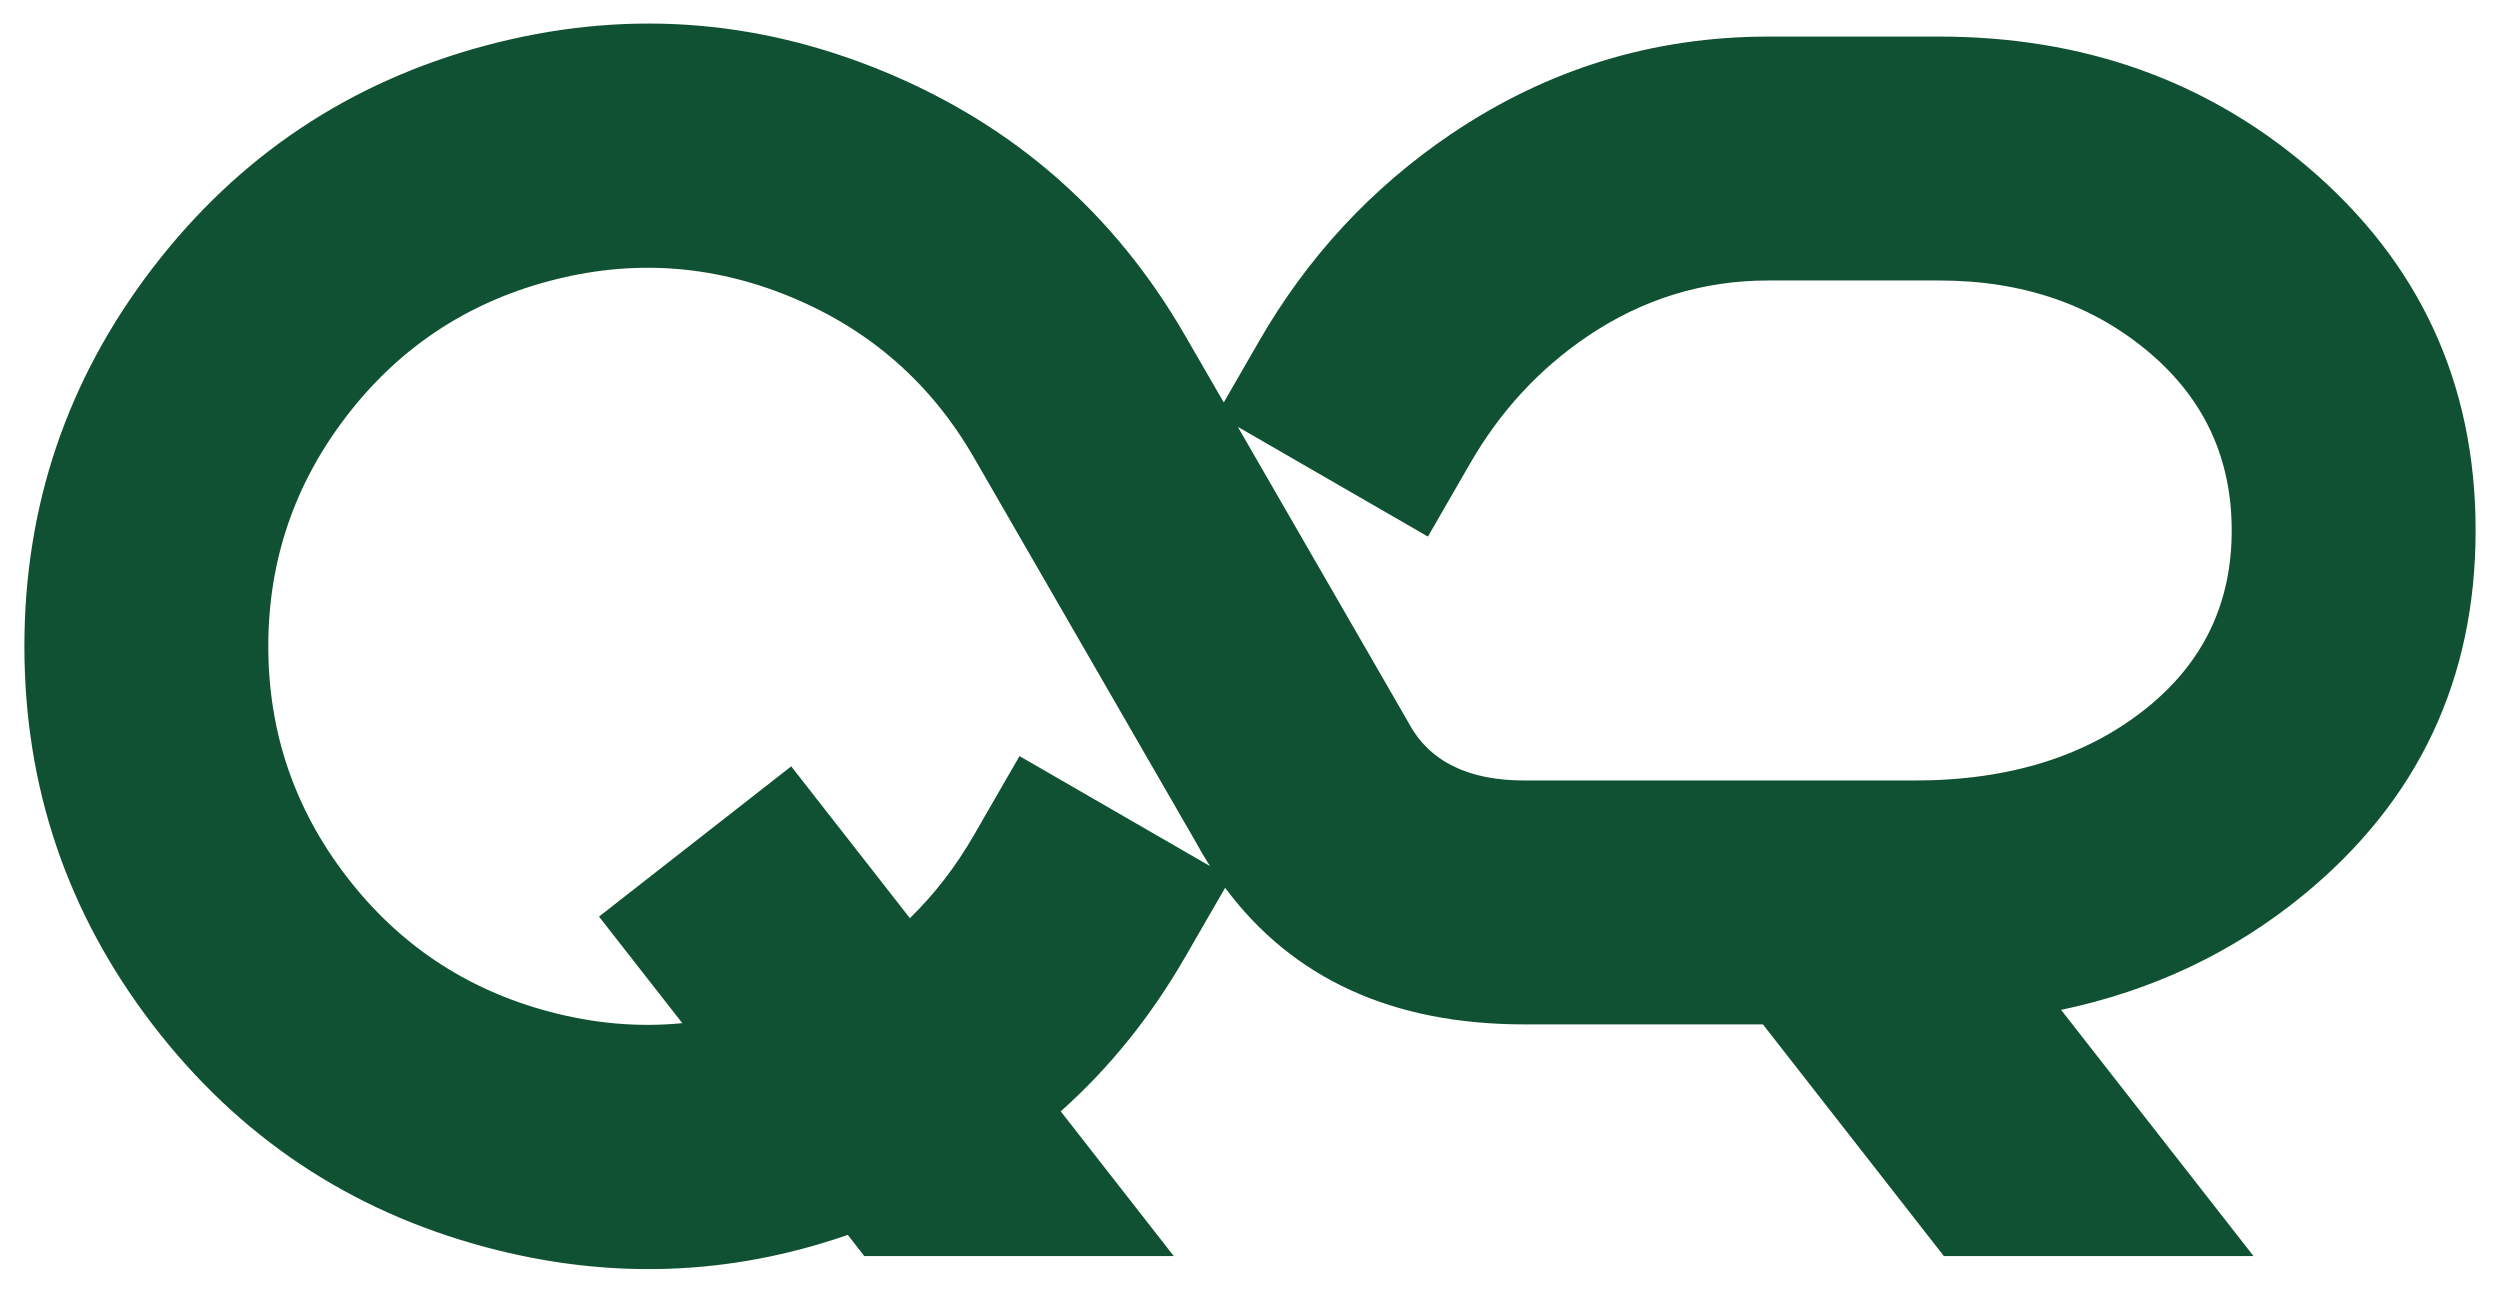
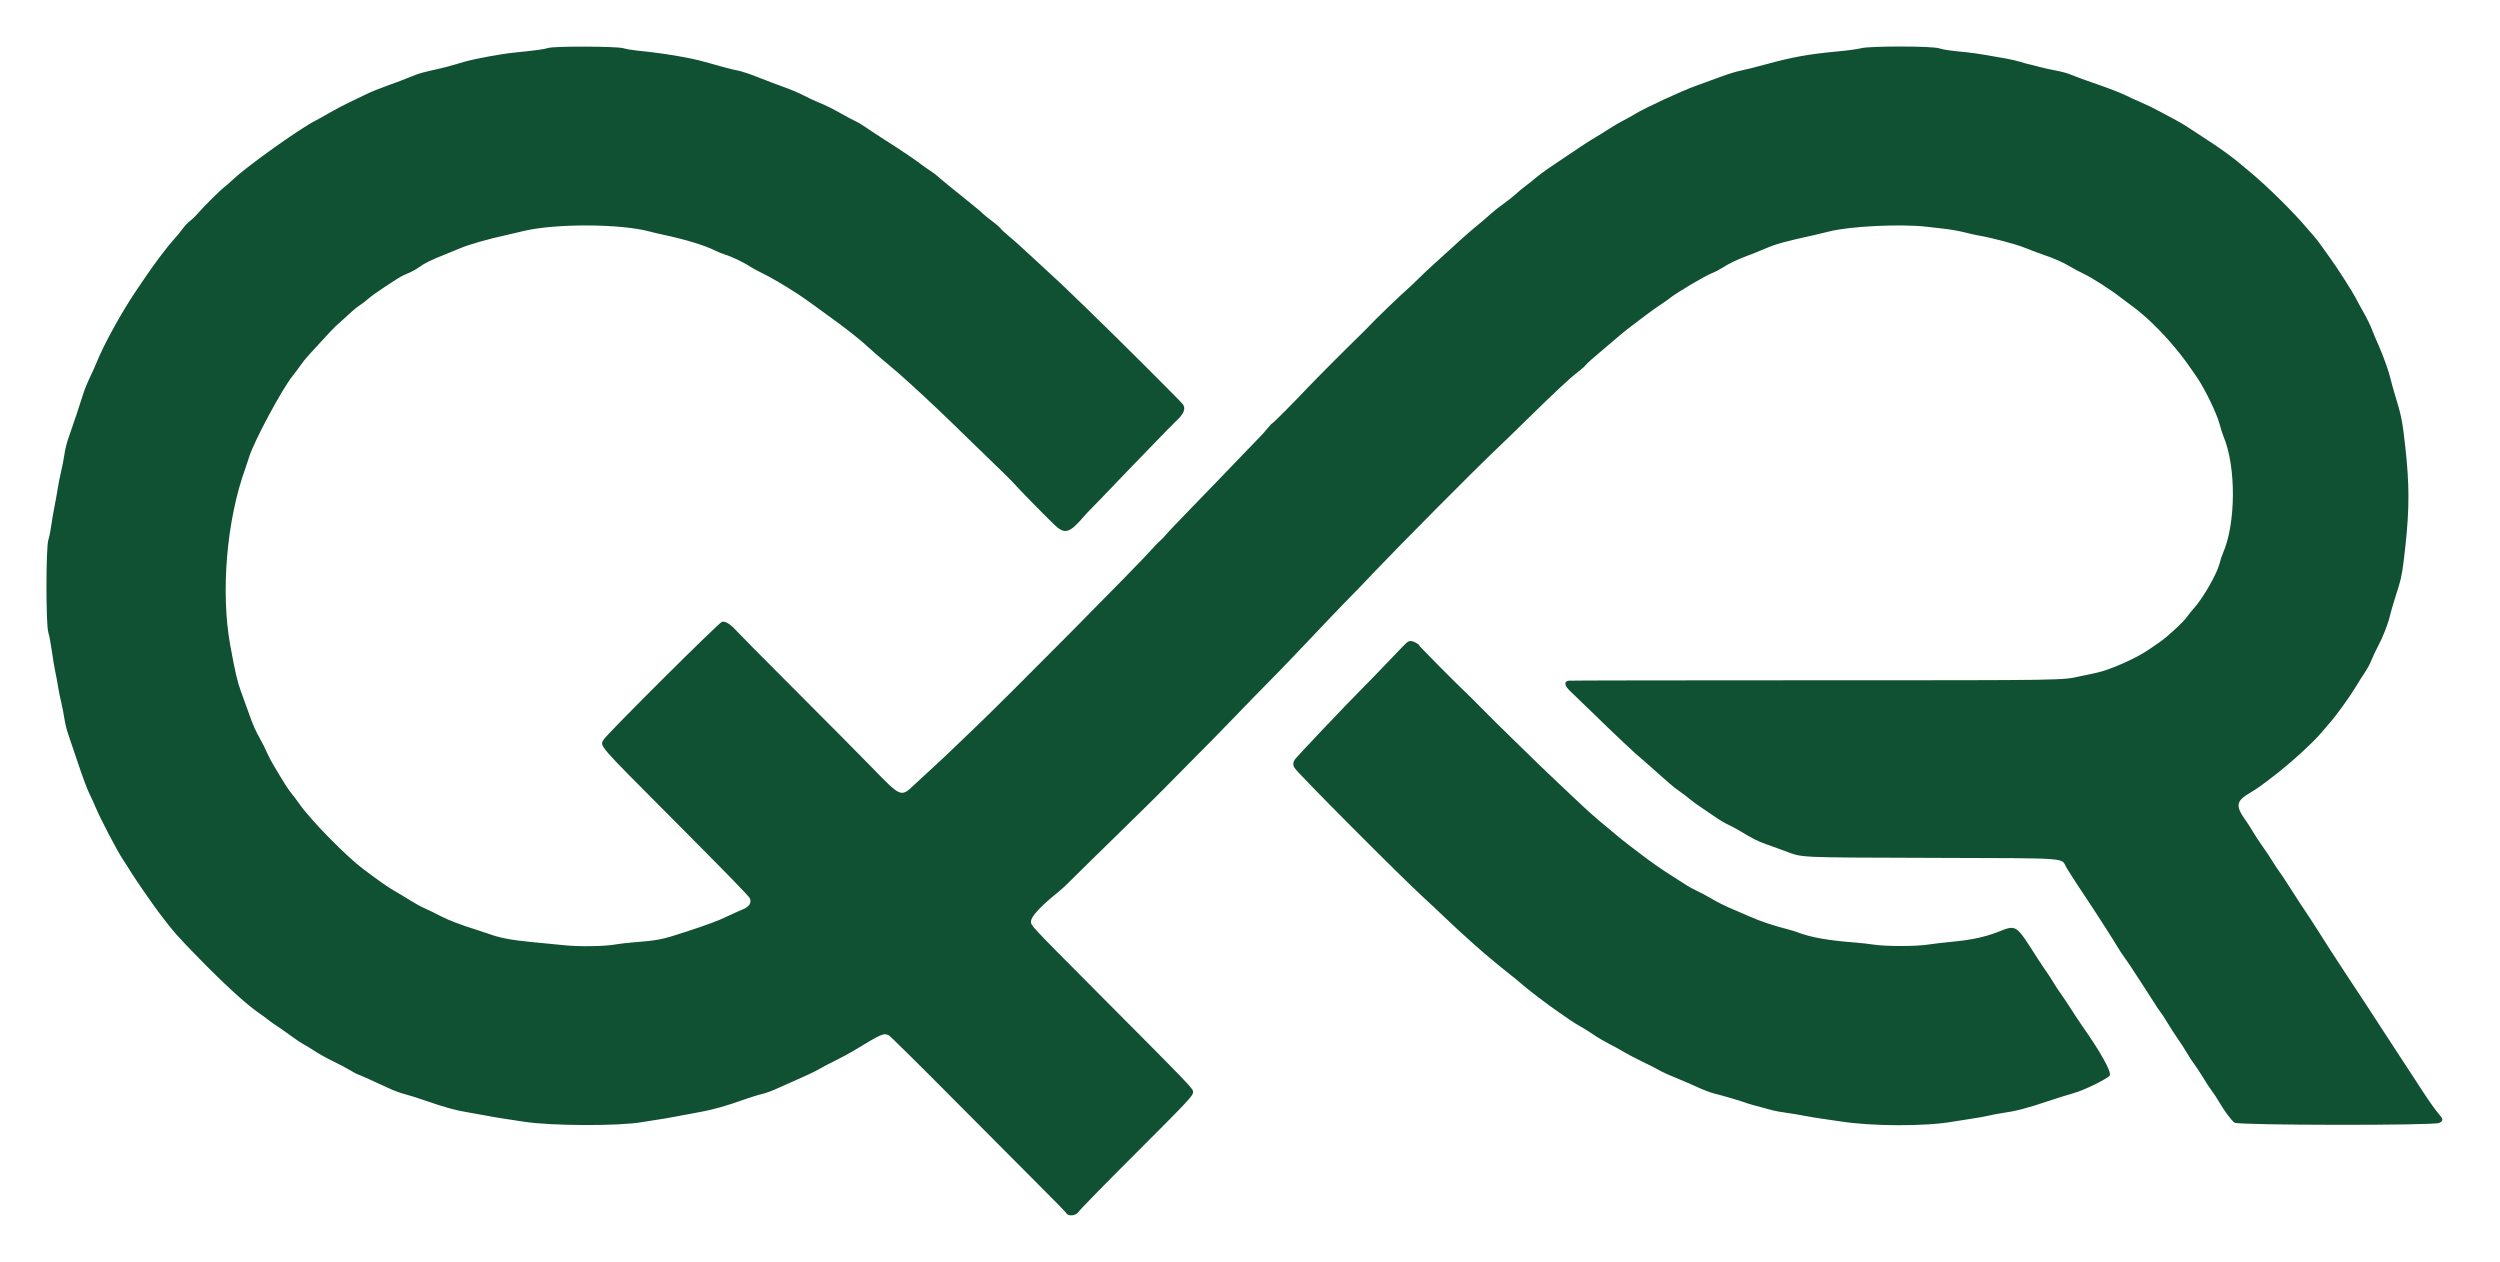
- <svg xmlns="http://www.w3.org/2000/svg" viewBox="-5 -3 205 106" role="img" aria-label="QRfinity">
-   <path fill="#0F5132" d="M98.23 25Q104.21 14.61 113.98 8Q125.82 0 140 0L154 0Q171.65 0 184.23 10.69Q198 22.4 198 40.5Q198 58.85 183.83 70.43Q175.24 77.45 164.01 79.81L179.79 100H154.4L139.56 81H120Q103.8 81 95.46 69.8L92.17 75.5Q87.95 82.81 81.98 88.13L91.25 100H65.87L64.52 98.26Q49.96 103.32 34.8 99.26Q18.08 94.78 7.54 81.05Q-3 67.31 -3 50Q-3 32.69 7.54 18.95Q18.08 5.22 34.8 0.74Q51.53 -3.74 67.52 2.88Q83.51 9.51 92.17 24.5L95.35 30ZM59.88 59.84 69.61 72.29Q72.63 69.35 74.85 65.5L78.6 59L94.22 68.02Q93.56 66.99 92.96 65.88L74.85 34.5Q69.59 25.39 59.87 21.36Q50.14 17.33 39.98 20.06Q29.82 22.78 23.41 31.13Q17 39.48 17 50Q17 60.52 23.41 68.87Q29.82 77.22 39.98 79.94Q45.53 81.43 50.95 80.9L44.12 72.16ZM96.5 32 110.35 56Q110.43 56.13 110.5 56.27Q113.04 61 120 61H152Q163.76 61 171.17 54.94Q178 49.36 178 40.5Q178 31.65 171.27 25.93Q164.29 20 154 20L140 20Q131.95 20 125.18 24.57Q119.24 28.59 115.55 35L112.09 41Z" />
+ <svg xmlns="http://www.w3.org/2000/svg" viewBox="-4 -4 214 108" role="img" aria-label="QRfinity">
+   <g transform="scale(0.067024) translate(-40 -40)">
+     <path fill="#0F5132" d="M 680.575 41.579 C 676.467 43.084, 662.754 44.947, 637.500 47.433 C 620.709 49.086, 585.452 55.602, 572.795 59.390 C 553.410 65.193, 545.735 67.215, 532.500 70.007 C 524.800 71.630, 515.800 74.064, 512.500 75.415 C 500.523 80.318, 483.220 86.897, 470.500 91.385 C 463.350 93.908, 453 98.204, 447.500 100.931 C 442 103.658, 432.192 108.382, 425.704 111.429 C 419.216 114.475, 408.191 120.294, 401.204 124.360 C 394.217 128.426, 386.216 132.901, 383.425 134.304 C 363.480 144.334, 296.772 191.855, 278.512 209.041 C 274.105 213.189, 268.700 217.914, 266.500 219.541 C 261.670 223.114, 239.415 245.272, 232.619 253.274 C 229.935 256.435, 225.573 260.611, 222.926 262.554 C 220.279 264.497, 215.994 269.057, 213.404 272.686 C 210.814 276.316, 205.925 282.259, 202.538 285.893 C 195.243 293.722, 177.848 316.688, 166.478 333.500 C 162.015 340.100, 156.522 348.200, 154.271 351.500 C 136.409 377.689, 112.496 421.035, 103.885 442.832 C 102.219 447.049, 98.188 456.061, 94.927 462.857 C 91.667 469.653, 87.843 479.103, 86.430 483.857 C 83.569 493.480, 72.527 526.515, 67.438 540.674 C 65.553 545.921, 63.438 554.696, 62.499 561.174 C 61.596 567.403, 59.786 576.775, 58.477 582 C 57.168 587.225, 55.198 597.125, 54.098 604 C 52.998 610.875, 51.004 621.900, 49.667 628.500 C 48.330 635.100, 46.550 645.679, 45.710 652.009 C 44.871 658.339, 43.242 666.312, 42.092 669.727 C 38.875 679.278, 38.843 778.629, 42.054 788.162 C 43.184 791.516, 45.207 802.189, 46.548 811.880 C 47.890 821.571, 49.881 833.550, 50.972 838.500 C 52.064 843.450, 53.651 852, 54.499 857.500 C 55.348 863, 57.124 871.775, 58.446 877 C 59.768 882.225, 61.568 891.414, 62.446 897.419 C 63.323 903.425, 65.409 912.200, 67.080 916.919 C 68.751 921.639, 74.550 938.813, 79.966 955.085 C 85.454 971.573, 91.839 988.701, 94.388 993.776 C 96.903 998.785, 100.591 1006.846, 102.583 1011.691 C 108.295 1025.583, 129.686 1066.497, 136.990 1077.500 C 140.641 1083, 145.364 1090.425, 147.486 1094 C 152.027 1101.653, 176.801 1137.433, 184.529 1147.500 C 203.460 1172.162, 205.747 1174.758, 234.755 1204.500 C 266.943 1237.503, 294.997 1263.122, 310.841 1273.983 C 314.878 1276.750, 320.053 1280.541, 322.341 1282.405 C 324.628 1284.270, 330.100 1288.152, 334.500 1291.032 C 338.900 1293.911, 347.225 1299.753, 353 1304.015 C 358.775 1308.276, 365.525 1312.773, 368 1314.006 C 370.475 1315.240, 376.886 1319.148, 382.246 1322.690 C 387.607 1326.233, 398.155 1332.094, 405.687 1335.716 C 413.219 1339.338, 423.008 1344.483, 427.441 1347.149 C 431.873 1349.815, 435.813 1351.997, 436.197 1351.998 C 437.080 1352.001, 462.042 1363.142, 476.500 1369.987 C 482.550 1372.852, 491.572 1376.215, 496.549 1377.461 C 501.525 1378.708, 514.125 1382.684, 524.549 1386.297 C 548.867 1394.726, 562.557 1398.484, 578.049 1400.982 C 584.897 1402.086, 595 1403.898, 600.500 1405.008 C 606 1406.117, 616.350 1407.890, 623.500 1408.947 C 630.650 1410.005, 642.379 1411.793, 649.565 1412.921 C 684.208 1418.362, 771.543 1418.645, 800.500 1413.411 C 804.900 1412.616, 813.450 1411.259, 819.500 1410.396 C 825.550 1409.533, 835 1407.945, 840.500 1406.867 C 851.922 1404.628, 861.875 1402.758, 877.225 1399.967 C 891.297 1397.408, 908.663 1392.453, 929 1385.192 C 938.075 1381.953, 949.100 1378.511, 953.500 1377.543 C 958.093 1376.534, 967.036 1373.223, 974.500 1369.769 C 981.650 1366.460, 994.609 1360.678, 1003.297 1356.920 C 1011.986 1353.162, 1021.823 1348.430, 1025.157 1346.405 C 1028.491 1344.379, 1038.017 1339.371, 1046.324 1335.275 C 1054.632 1331.179, 1065.495 1325.352, 1070.465 1322.325 C 1106.176 1300.572, 1108.829 1299.401, 1115.375 1302.508 C 1117.122 1303.337, 1155.665 1341.440, 1201.026 1387.182 C 1246.387 1432.924, 1296.401 1483.169, 1312.169 1498.839 C 1327.937 1514.508, 1341.401 1528.380, 1342.088 1529.664 C 1344.553 1534.270, 1354.852 1533.033, 1358 1527.753 C 1359.375 1525.447, 1391.826 1492.271, 1430.114 1454.030 C 1497.399 1386.825, 1503.993 1379.817, 1503.993 1375.500 C 1503.993 1370.324, 1508.227 1374.747, 1376.534 1242.365 C 1296.413 1161.825, 1297.093 1162.553, 1297.035 1157.200 C 1296.969 1151.028, 1309.350 1137.652, 1331.849 1119.587 C 1335.507 1116.650, 1341.056 1111.604, 1344.179 1108.373 C 1347.303 1105.143, 1361.175 1091.475, 1375.008 1078 C 1419.596 1034.563, 1466.262 988.633, 1470.943 983.578 C 1473.449 980.870, 1489.455 964.670, 1506.512 947.578 C 1523.568 930.485, 1546.743 906.856, 1558.012 895.069 C 1569.280 883.282, 1587.725 864.324, 1599 852.939 C 1610.275 841.555, 1624.514 826.899, 1630.643 820.370 C 1651.006 798.679, 1704.681 742.531, 1706.995 740.500 C 1708.249 739.400, 1721.224 725.900, 1735.830 710.500 C 1766.872 677.769, 1862.467 581.512, 1888.500 556.773 C 1898.400 547.365, 1917.525 528.826, 1931 515.576 C 1964.757 482.384, 1986.072 462.500, 1995.330 455.566 C 1999.637 452.341, 2004.127 448.394, 2005.310 446.795 C 2007.206 444.230, 2015.724 436.699, 2034.798 420.725 C 2037.934 418.099, 2043.875 413.037, 2048 409.477 C 2052.125 405.917, 2058.875 400.504, 2063 397.450 C 2067.125 394.395, 2075.675 387.933, 2082 383.090 C 2088.325 378.247, 2096.875 372.130, 2101 369.496 C 2105.125 366.862, 2110.300 363.236, 2112.500 361.438 C 2121.272 354.268, 2158.214 332.365, 2167.146 329.038 C 2170.251 327.881, 2175.572 325.137, 2178.970 322.941 C 2187.708 317.293, 2198.878 311.848, 2210.500 307.570 C 2216 305.546, 2226.147 301.480, 2233.050 298.534 C 2249.277 291.610, 2256.751 289.530, 2299.500 280.041 C 2304.450 278.943, 2311.875 277.153, 2316 276.064 C 2341.836 269.245, 2408.101 266.015, 2441.500 269.948 C 2445.900 270.466, 2455.800 271.603, 2463.500 272.475 C 2471.200 273.347, 2482.675 275.380, 2489 276.992 C 2495.325 278.605, 2503.425 280.430, 2507 281.048 C 2525.195 284.190, 2555.167 292.161, 2567 297.003 C 2573.875 299.816, 2584 303.629, 2589.500 305.476 C 2603.534 310.190, 2614.993 315.261, 2624.416 320.928 C 2628.862 323.602, 2636.775 327.780, 2642 330.213 C 2651.727 334.741, 2677.370 351.244, 2689 360.459 C 2692.575 363.291, 2698.487 367.726, 2702.139 370.313 C 2718.956 382.229, 2740.612 403.148, 2758.382 424.642 C 2768.502 436.883, 2771.786 441.329, 2786.368 462.529 C 2796.090 476.663, 2811.205 507.808, 2814.881 521.277 C 2816.648 527.755, 2818.906 534.955, 2819.897 537.277 C 2836.352 575.816, 2836.078 648.795, 2819.335 686.930 C 2818.023 689.917, 2816.029 695.992, 2814.904 700.430 C 2811.611 713.417, 2794.159 743.846, 2782.529 756.880 C 2779.594 760.169, 2775.849 764.804, 2774.206 767.180 C 2769.161 774.478, 2749.045 793.222, 2738.500 800.449 C 2733 804.219, 2726.493 808.681, 2724.040 810.364 C 2708.151 821.269, 2674.553 836.114, 2658.038 839.526 C 2651.692 840.838, 2642.450 842.810, 2637.500 843.909 C 2613.298 849.284, 2623.659 849.127, 2292.500 849.142 C 2124.200 849.150, 1985.259 849.383, 1983.742 849.660 C 1977.073 850.876, 1978.349 856.388, 1987.163 864.437 C 1990.098 867.118, 2001.069 877.679, 2011.543 887.906 C 2044.311 919.903, 2068.840 942.994, 2077.222 949.735 C 2079.434 951.514, 2085.126 956.521, 2089.872 960.860 C 2094.617 965.200, 2100.075 970.027, 2102 971.588 C 2103.925 973.150, 2108.319 977.021, 2111.764 980.193 C 2115.210 983.364, 2121.285 988.174, 2125.264 990.881 C 2129.244 993.588, 2134.975 997.948, 2138 1000.569 C 2141.025 1003.190, 2148 1008.280, 2153.500 1011.880 C 2159 1015.480, 2167.226 1021.062, 2171.781 1024.284 C 2176.336 1027.506, 2183.311 1031.624, 2187.281 1033.436 C 2191.251 1035.248, 2198.550 1039.176, 2203.500 1042.165 C 2219.188 1051.639, 2225.239 1054.692, 2235.500 1058.312 C 2241 1060.252, 2251.693 1064.124, 2259.262 1066.917 C 2283.780 1075.965, 2270.587 1075.335, 2448.528 1075.954 C 2630.051 1076.585, 2611.695 1075.183, 2619.918 1089.050 C 2624.139 1096.169, 2641.193 1122.359, 2654.071 1141.500 C 2661.332 1152.293, 2681.078 1183.368, 2685.409 1190.818 C 2687.109 1193.742, 2691.171 1199.817, 2694.436 1204.318 C 2697.701 1208.818, 2703.061 1216.775, 2706.347 1222 C 2709.633 1227.225, 2715.330 1236, 2719.007 1241.500 C 2722.684 1247, 2728.196 1255.550, 2731.255 1260.500 C 2734.313 1265.450, 2738.254 1271.300, 2740.011 1273.500 C 2741.768 1275.700, 2745.714 1281.775, 2748.780 1287 C 2751.846 1292.225, 2757.815 1301.450, 2762.044 1307.500 C 2766.274 1313.550, 2771.627 1321.875, 2773.939 1326 C 2776.252 1330.125, 2780.091 1335.991, 2782.470 1339.035 C 2784.849 1342.080, 2790.030 1349.927, 2793.984 1356.473 C 2797.937 1363.019, 2803.127 1370.916, 2805.517 1374.022 C 2807.907 1377.128, 2812.048 1383.456, 2814.720 1388.084 C 2821.142 1399.208, 2830.159 1411.264, 2834.227 1414.165 C 2839.026 1417.589, 3088.683 1417.908, 3095.500 1414.500 C 3100.803 1411.849, 3100.938 1409.872, 3096.185 1404.473 C 3091.413 1399.051, 3081.696 1385.397, 3073.500 1372.597 C 3070.200 1367.443, 3063.900 1357.795, 3059.500 1351.157 C 3055.100 1344.519, 3046.775 1331.788, 3041 1322.866 C 3035.225 1313.944, 3026 1299.800, 3020.500 1291.436 C 3015 1283.071, 3008.393 1272.913, 3005.817 1268.864 C 3003.242 1264.814, 2997.617 1256.229, 2993.317 1249.787 C 2989.018 1243.345, 2983.814 1235.470, 2981.754 1232.287 C 2979.693 1229.104, 2975.765 1223.125, 2973.024 1219 C 2964.757 1206.556, 2948.271 1180.996, 2943.233 1172.811 C 2940.630 1168.581, 2935.350 1160.358, 2931.500 1154.536 C 2927.650 1148.715, 2920.450 1137.833, 2915.500 1130.354 C 2910.550 1122.876, 2904.142 1112.934, 2901.259 1108.263 C 2898.376 1103.591, 2893.811 1096.783, 2891.113 1093.134 C 2888.415 1089.485, 2884.510 1083.575, 2882.434 1080 C 2880.359 1076.425, 2874.970 1068.325, 2870.459 1062 C 2865.949 1055.675, 2860.316 1047.125, 2857.943 1043 C 2855.570 1038.875, 2851.491 1032.502, 2848.879 1028.837 C 2834.899 1009.225, 2835.783 1003.551, 2854.544 992.503 C 2863.135 987.444, 2869.038 983.209, 2887.598 968.791 C 2907.406 953.403, 2935.899 927.235, 2945.082 916 C 2948.003 912.425, 2952.668 906.989, 2955.447 903.921 C 2963.227 895.330, 2980.957 870.819, 2988.876 857.706 C 2992.793 851.220, 2998.322 842.469, 3001.162 838.259 C 3004.003 834.050, 3007.632 827.208, 3009.228 823.053 C 3010.823 818.899, 3014.597 810.893, 3017.612 805.262 C 3023.634 794.020, 3030.216 777.198, 3032.571 767.030 C 3033.403 763.439, 3035.626 755.550, 3037.512 749.500 C 3039.397 743.450, 3042.303 734.107, 3043.970 728.737 C 3047.637 716.923, 3049.157 707.669, 3052.465 677 C 3057.652 628.902, 3057.552 598.214, 3052.045 549.281 C 3048.347 516.414, 3047.505 512.319, 3038.005 481 C 3036.420 475.775, 3034.418 468.424, 3033.556 464.664 C 3031.301 454.830, 3023.990 434.340, 3017.976 421 C 3015.124 414.675, 3011.320 405.592, 3009.523 400.816 C 3007.726 396.040, 3003.100 386.590, 2999.244 379.816 C 2995.387 373.042, 2990.649 364.350, 2988.715 360.500 C 2984.971 353.047, 2964.051 320.378, 2956.828 310.704 C 2954.447 307.516, 2949.564 300.661, 2945.975 295.471 C 2942.386 290.280, 2937.636 284.114, 2935.420 281.767 C 2933.204 279.420, 2929.172 274.800, 2926.459 271.500 C 2911.468 253.263, 2873.781 216.070, 2854.131 200.117 C 2850.484 197.157, 2844.849 192.432, 2841.609 189.617 C 2832.981 182.123, 2815.401 169.380, 2800 159.457 C 2792.575 154.673, 2782.043 147.776, 2776.596 144.130 C 2771.149 140.483, 2763.499 135.886, 2759.596 133.913 C 2755.693 131.940, 2746.652 127.102, 2739.505 123.162 C 2732.358 119.222, 2721.558 113.930, 2715.505 111.403 C 2709.452 108.875, 2700 104.553, 2694.500 101.798 C 2689 99.043, 2673.025 92.857, 2659 88.051 C 2644.975 83.245, 2630.149 77.837, 2626.054 76.034 C 2621.392 73.982, 2613.799 71.867, 2605.747 70.379 C 2598.674 69.072, 2588.974 66.908, 2584.193 65.570 C 2579.412 64.232, 2573.925 62.850, 2572 62.499 C 2570.075 62.148, 2565.125 60.774, 2561 59.447 C 2556.875 58.119, 2548.325 56.130, 2542 55.026 C 2535.675 53.921, 2524.200 51.915, 2516.500 50.567 C 2508.800 49.220, 2497.550 47.627, 2491.500 47.029 C 2469.119 44.815, 2462.902 43.914, 2456.774 41.993 C 2447.189 38.988, 2367.714 38.964, 2356.894 41.962 C 2352.832 43.088, 2340.152 44.816, 2327.156 46.015 C 2290.108 49.435, 2269.178 53.223, 2234.500 62.786 C 2222.400 66.123, 2208.542 69.579, 2203.705 70.467 C 2198.868 71.355, 2187.618 74.796, 2178.705 78.113 C 2169.792 81.430, 2155.525 86.620, 2147 89.645 C 2128.584 96.180, 2080.256 118.526, 2068.457 125.962 C 2065.133 128.056, 2058.608 131.682, 2053.957 134.019 C 2049.306 136.357, 2040.550 141.491, 2034.500 145.428 C 2028.450 149.366, 2020.800 154.119, 2017.500 155.992 C 2011.290 159.515, 1997.823 168.310, 1978.080 181.735 C 1971.800 186.006, 1962.319 192.425, 1957.012 196 C 1951.706 199.575, 1944.470 205.015, 1940.932 208.089 C 1937.394 211.163, 1931.800 215.628, 1928.500 218.012 C 1925.200 220.395, 1919.709 224.932, 1916.298 228.093 C 1912.887 231.255, 1905.553 237.063, 1900 241 C 1894.447 244.937, 1887.113 250.746, 1883.702 253.909 C 1880.291 257.072, 1874.800 261.837, 1871.500 264.497 C 1862.311 271.905, 1846.744 285.517, 1836.042 295.500 C 1830.736 300.450, 1820.572 309.675, 1813.456 316 C 1806.339 322.325, 1796.913 331.157, 1792.508 335.627 C 1788.104 340.096, 1780.900 346.910, 1776.500 350.768 C 1767.478 358.679, 1735.604 389.435, 1729.500 396.120 C 1727.300 398.529, 1721.542 404.325, 1716.704 409 C 1700.209 424.941, 1661.528 463.777, 1649.500 476.473 C 1630.035 497.019, 1606.135 521, 1605.122 521 C 1604.605 521, 1601.960 523.829, 1599.243 527.286 C 1596.526 530.743, 1590.921 536.930, 1586.787 541.036 C 1582.653 545.141, 1568.996 559.300, 1556.438 572.500 C 1543.880 585.700, 1519.999 610.450, 1503.370 627.500 C 1486.740 644.550, 1471.351 660.750, 1469.170 663.500 C 1466.990 666.250, 1463.836 669.507, 1462.161 670.737 C 1460.486 671.968, 1456.313 676.243, 1452.887 680.237 C 1437.588 698.074, 1260.447 876.740, 1223.568 911.528 C 1214.256 920.313, 1202.301 931.775, 1197.001 937 C 1191.702 942.225, 1180.683 952.575, 1172.515 960 C 1164.347 967.425, 1153.713 977.226, 1148.884 981.780 C 1130.631 998.990, 1131.822 999.464, 1092.916 959.500 C 1076.852 943, 1032.969 898.763, 995.396 861.196 C 957.824 823.629, 924.105 789.565, 920.466 785.499 C 913.249 777.435, 906.644 773.371, 902.462 774.420 C 898.465 775.423, 755.487 917.759, 751.141 925.062 C 746.262 933.259, 743.592 930.184, 837 1023.948 C 907.133 1094.348, 937.082 1125.085, 938.067 1127.676 C 940.367 1133.727, 937.081 1138.545, 928.263 1142.045 C 925.094 1143.303, 916.512 1147.174, 909.194 1150.646 C 896.172 1156.825, 886.314 1160.489, 855 1170.785 C 825.652 1180.435, 820.893 1181.370, 787.634 1184.012 C 780.410 1184.586, 770.675 1185.748, 766 1186.594 C 752.688 1189.004, 720.534 1189.495, 701.500 1187.580 C 692.700 1186.695, 673.800 1184.850, 659.500 1183.482 C 633.278 1180.972, 618.308 1178.096, 604.072 1172.832 C 601.007 1171.699, 594.450 1169.524, 589.500 1167.998 C 568.952 1161.663, 552.849 1155.490, 542.315 1149.912 C 536.163 1146.654, 527.613 1142.497, 523.315 1140.675 C 519.017 1138.853, 510.100 1133.976, 503.500 1129.838 C 496.900 1125.699, 487.752 1120.189, 483.172 1117.593 C 475.664 1113.337, 464.799 1105.707, 444.500 1090.435 C 421.676 1073.263, 376.328 1026.897, 361.964 1006.046 C 359.193 1002.023, 354.968 996.429, 352.575 993.616 C 348.605 988.948, 342.481 979.278, 328.751 956 C 325.993 951.325, 322.428 944.350, 320.827 940.500 C 319.226 936.650, 315.496 929.225, 312.538 924 C 306.346 913.062, 303.378 906.255, 297.495 889.500 C 295.178 882.900, 291.019 871.425, 288.252 864 C 283.607 851.538, 280.800 839.523, 274.467 805 C 261.890 736.444, 269.830 643.576, 293.874 578 C 294.983 574.975, 297.064 568.675, 298.498 564 C 304.583 544.170, 340.522 477.131, 353.984 460.500 C 357.101 456.650, 361.524 450.720, 363.814 447.322 C 366.104 443.924, 371.020 437.794, 374.739 433.699 C 398.166 407.907, 408.091 397.400, 412.500 393.724 C 415.250 391.431, 421.131 386.102, 425.568 381.881 C 430.006 377.661, 436.229 372.549, 439.398 370.522 C 442.567 368.495, 447.648 364.583, 450.690 361.828 C 456.634 356.445, 488.905 334.908, 495.500 331.923 C 497.700 330.928, 502.053 329.003, 505.173 327.647 C 508.293 326.291, 513.260 323.358, 516.212 321.130 C 521.926 316.815, 531.581 312.067, 547 305.989 C 552.225 303.929, 561.900 299.971, 568.500 297.192 C 579.956 292.369, 603.187 285.754, 627 280.535 C 632.775 279.269, 642 277.102, 647.500 275.719 C 687.604 265.635, 772.385 265.800, 810.159 276.037 C 814.196 277.132, 821.775 278.931, 827 280.035 C 855.300 286.017, 880.458 293.681, 893.716 300.357 C 897.513 302.269, 903.187 304.580, 906.325 305.492 C 914.073 307.745, 930.181 315.370, 937.060 320.041 C 940.160 322.146, 947.827 326.340, 954.098 329.361 C 964.435 334.341, 979.513 343.149, 998.500 355.299 C 1005.601 359.843, 1030.879 377.963, 1052.216 393.803 C 1067.181 404.913, 1081.726 416.696, 1090.015 424.425 C 1093.598 427.766, 1101.248 434.440, 1107.015 439.256 C 1123.418 452.954, 1128.510 457.372, 1143.464 470.883 C 1160.473 486.251, 1193.722 517.715, 1208 531.956 C 1213.775 537.716, 1230.650 554.071, 1245.500 568.301 C 1260.350 582.530, 1273.998 596.042, 1275.829 598.326 C 1279.002 602.287, 1312.258 636.308, 1326 649.653 C 1340.064 663.311, 1345.790 661.858, 1364.730 639.824 C 1367.720 636.346, 1373.391 630.325, 1377.333 626.445 C 1381.275 622.565, 1390.125 613.415, 1397 606.110 C 1403.875 598.806, 1413.346 588.931, 1418.048 584.165 C 1422.749 579.399, 1438.025 563.606, 1451.995 549.069 C 1465.965 534.532, 1479.179 521.032, 1481.361 519.069 C 1492.014 509.481, 1495.082 502.605, 1491.243 496.916 C 1488.991 493.578, 1410.523 415.301, 1370.476 376.443 C 1338.657 345.569, 1332.325 339.582, 1306.018 315.500 C 1297.606 307.800, 1287.299 298.319, 1283.112 294.430 C 1278.925 290.542, 1272.115 284.604, 1267.978 281.235 C 1263.841 277.865, 1259.430 273.720, 1258.175 272.023 C 1256.921 270.327, 1251.756 265.878, 1246.697 262.137 C 1241.639 258.396, 1236.825 254.514, 1236 253.511 C 1235.175 252.508, 1230.225 248.246, 1225 244.042 C 1192.274 217.705, 1182.053 209.339, 1178.500 205.982 C 1176.300 203.903, 1171.800 200.513, 1168.500 198.447 C 1165.200 196.381, 1159.800 192.580, 1156.500 190.001 C 1149.582 184.594, 1129.872 171.340, 1110.158 158.838 C 1102.646 154.074, 1092.519 147.392, 1087.653 143.988 C 1082.787 140.585, 1076.262 136.637, 1073.153 135.214 C 1070.044 133.792, 1063 130.074, 1057.500 126.952 C 1043.977 119.277, 1034.553 114.592, 1025.271 110.930 C 1020.997 109.243, 1012.775 105.370, 1007 102.323 C 1001.225 99.275, 989.750 94.404, 981.500 91.498 C 973.250 88.592, 958.625 83.057, 949 79.198 C 938.847 75.126, 927.932 71.486, 923 70.526 C 915.181 69.004, 903.857 66.036, 880.546 59.396 C 861.044 53.842, 827.931 48.308, 794 44.931 C 787.675 44.302, 779.800 42.941, 776.500 41.906 C 768.475 39.391, 687.304 39.114, 680.575 41.579 M 1772.583 805.267 C 1769.237 808.714, 1757.500 820.951, 1746.500 832.461 C 1735.500 843.971, 1722.819 857.013, 1718.321 861.444 C 1703.362 876.178, 1635.780 947.452, 1633.879 950.500 C 1631.520 954.282, 1631.506 957.731, 1633.835 961.263 C 1639.096 969.241, 1770.904 1101.567, 1799.500 1127.579 C 1806.100 1133.582, 1817.582 1144.346, 1825.015 1151.497 C 1843.767 1169.537, 1875.906 1198.350, 1887.500 1207.514 C 1890.250 1209.687, 1895.200 1213.756, 1898.500 1216.555 C 1901.800 1219.354, 1907.403 1223.845, 1910.951 1226.535 C 1914.500 1229.225, 1920.125 1233.861, 1923.451 1236.835 C 1930.997 1243.583, 1959.024 1264.948, 1969.590 1272.008 C 1973.941 1274.915, 1980.425 1279.419, 1984 1282.017 C 1987.575 1284.614, 1993.986 1288.639, 1998.247 1290.959 C 2002.509 1293.279, 2010.159 1298.058, 2015.247 1301.578 C 2020.336 1305.098, 2029.675 1310.601, 2036 1313.807 C 2042.325 1317.014, 2050.650 1321.592, 2054.500 1323.981 C 2058.350 1326.370, 2069.163 1332.008, 2078.529 1336.510 C 2087.895 1341.013, 2097.559 1345.959, 2100.003 1347.502 C 2102.447 1349.045, 2111.884 1353.332, 2120.974 1357.030 C 2130.063 1360.727, 2142.950 1366.289, 2149.612 1369.389 C 2156.274 1372.490, 2165.499 1375.936, 2170.112 1377.048 C 2180.356 1379.517, 2205.281 1386.837, 2209.790 1388.700 C 2212.628 1389.873, 2222.904 1392.755, 2244.914 1398.551 C 2247.892 1399.335, 2255.542 1400.678, 2261.914 1401.536 C 2268.287 1402.394, 2278.900 1404.162, 2285.500 1405.466 C 2292.100 1406.770, 2301.550 1408.348, 2306.500 1408.974 C 2311.450 1409.599, 2322.475 1411.209, 2331 1412.550 C 2370.962 1418.837, 2439.112 1419.036, 2473.708 1412.965 C 2479.872 1411.883, 2491.347 1410.075, 2499.208 1408.946 C 2507.068 1407.817, 2516.875 1406.051, 2521 1405.022 C 2525.125 1403.992, 2532.100 1402.646, 2536.500 1402.031 C 2555.104 1399.428, 2567.896 1396.097, 2598 1386.018 C 2609.275 1382.243, 2622.775 1378.030, 2628 1376.655 C 2641.445 1373.118, 2672.955 1357.649, 2674.850 1353.656 C 2677.065 1348.988, 2662.566 1323.061, 2639.363 1290.195 C 2636.139 1285.627, 2629.884 1276.177, 2625.465 1269.195 C 2621.045 1262.213, 2615.122 1253.341, 2612.302 1249.481 C 2609.482 1245.620, 2605.059 1238.870, 2602.472 1234.481 C 2599.885 1230.091, 2596.133 1224.300, 2594.134 1221.611 C 2592.135 1218.922, 2586.675 1210.742, 2582 1203.432 C 2554.138 1159.869, 2556.158 1161.153, 2530.930 1170.957 C 2515.401 1176.992, 2497.585 1180.797, 2474.830 1182.939 C 2463.098 1184.043, 2448.775 1185.717, 2443 1186.658 C 2428.108 1189.086, 2388.770 1189.149, 2373.500 1186.769 C 2367.450 1185.826, 2356.200 1184.575, 2348.500 1183.988 C 2315.084 1181.441, 2291.985 1177.288, 2275.798 1170.918 C 2273.212 1169.900, 2267.362 1168.119, 2262.798 1166.960 C 2245.915 1162.672, 2228.158 1156.745, 2216 1151.339 C 2209.125 1148.283, 2199.450 1144.101, 2194.500 1142.046 C 2183.546 1137.500, 2173.656 1132.540, 2163.301 1126.401 C 2159.010 1123.857, 2151.820 1120.071, 2147.323 1117.986 C 2142.826 1115.902, 2137.172 1112.838, 2134.758 1111.178 C 2132.345 1109.517, 2124.145 1104.280, 2116.536 1099.540 C 2103.456 1091.392, 2086.305 1079.360, 2072.630 1068.738 C 2069.259 1066.119, 2063.125 1061.437, 2059 1058.333 C 2054.875 1055.228, 2048.575 1050.153, 2045 1047.054 C 2041.425 1043.955, 2034.900 1038.515, 2030.500 1034.966 C 2020.060 1026.545, 2007.391 1015.263, 1992.368 1001.010 C 1985.695 994.680, 1974.014 983.650, 1966.411 976.500 C 1958.808 969.350, 1949.399 960.350, 1945.503 956.500 C 1941.606 952.650, 1927.049 938.475, 1913.154 925 C 1899.259 911.525, 1881.062 893.525, 1872.715 885 C 1864.368 876.475, 1855.331 867.475, 1852.633 865 C 1843.539 856.656, 1793 805.712, 1793 804.888 C 1793 803.105, 1785.402 799, 1782.101 799 C 1779.201 799, 1777.720 799.975, 1772.583 805.267" />
+   </g>
</svg>
